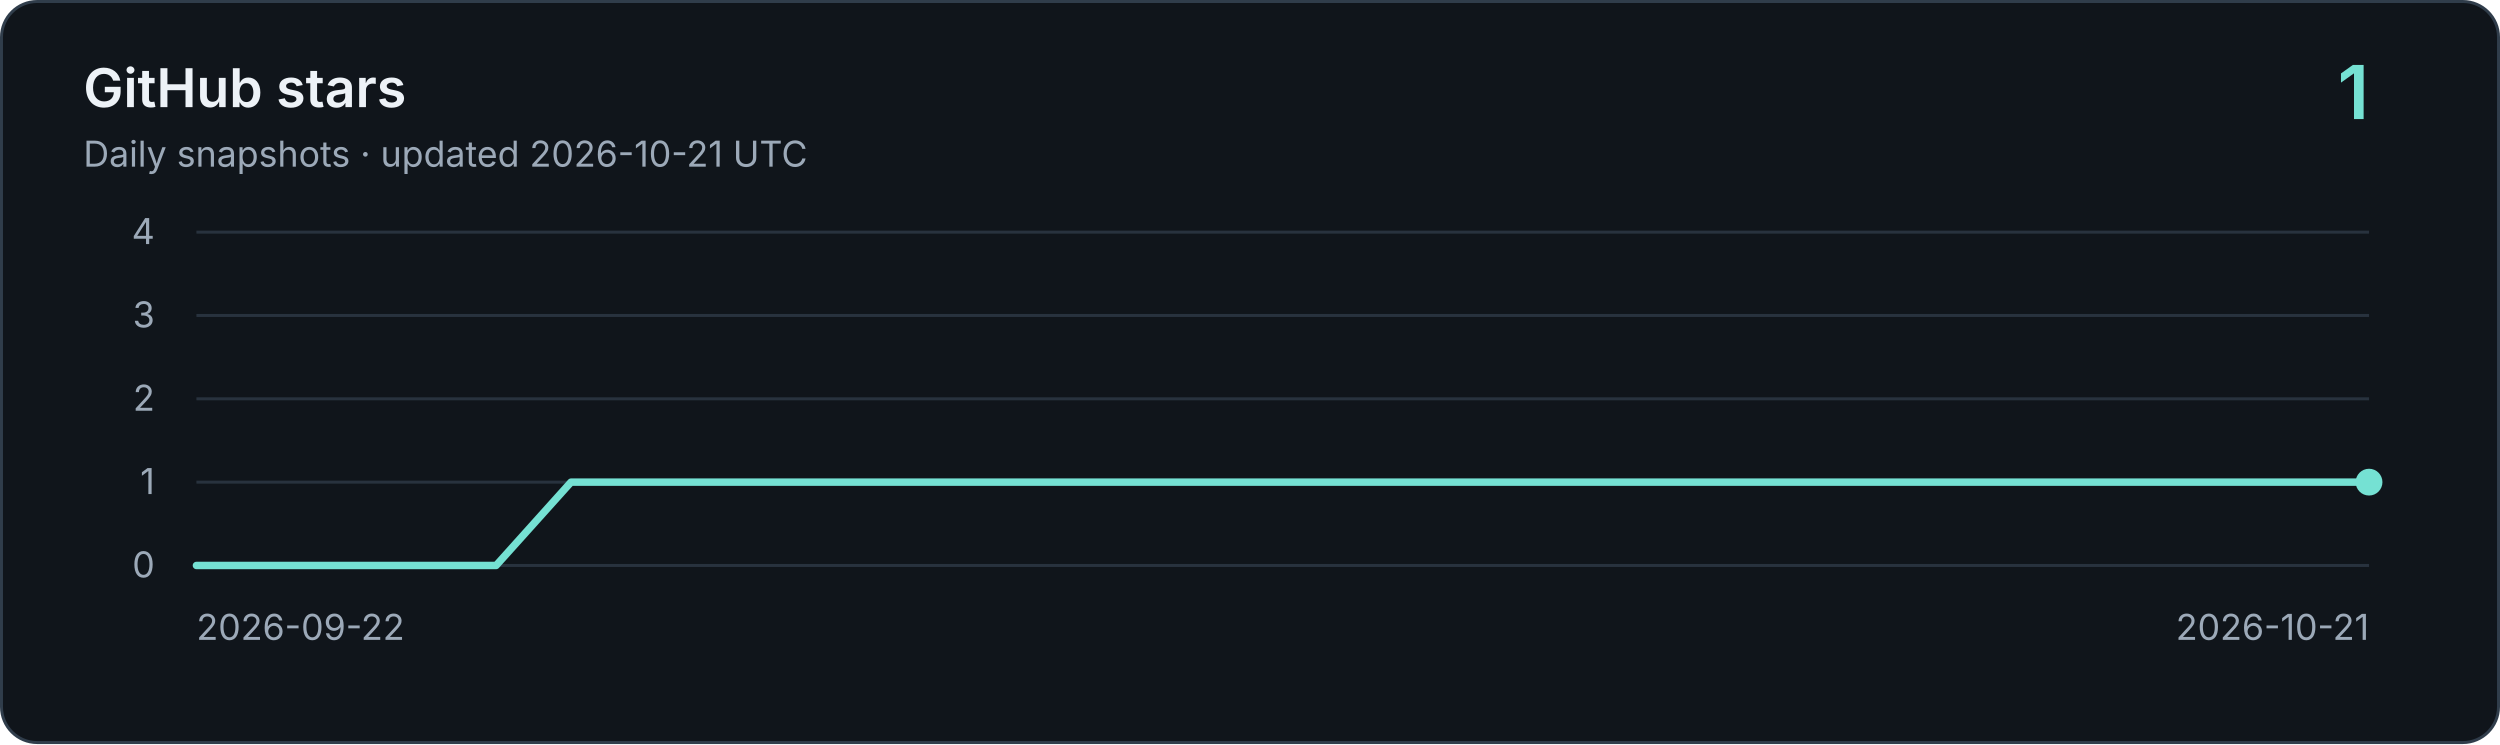
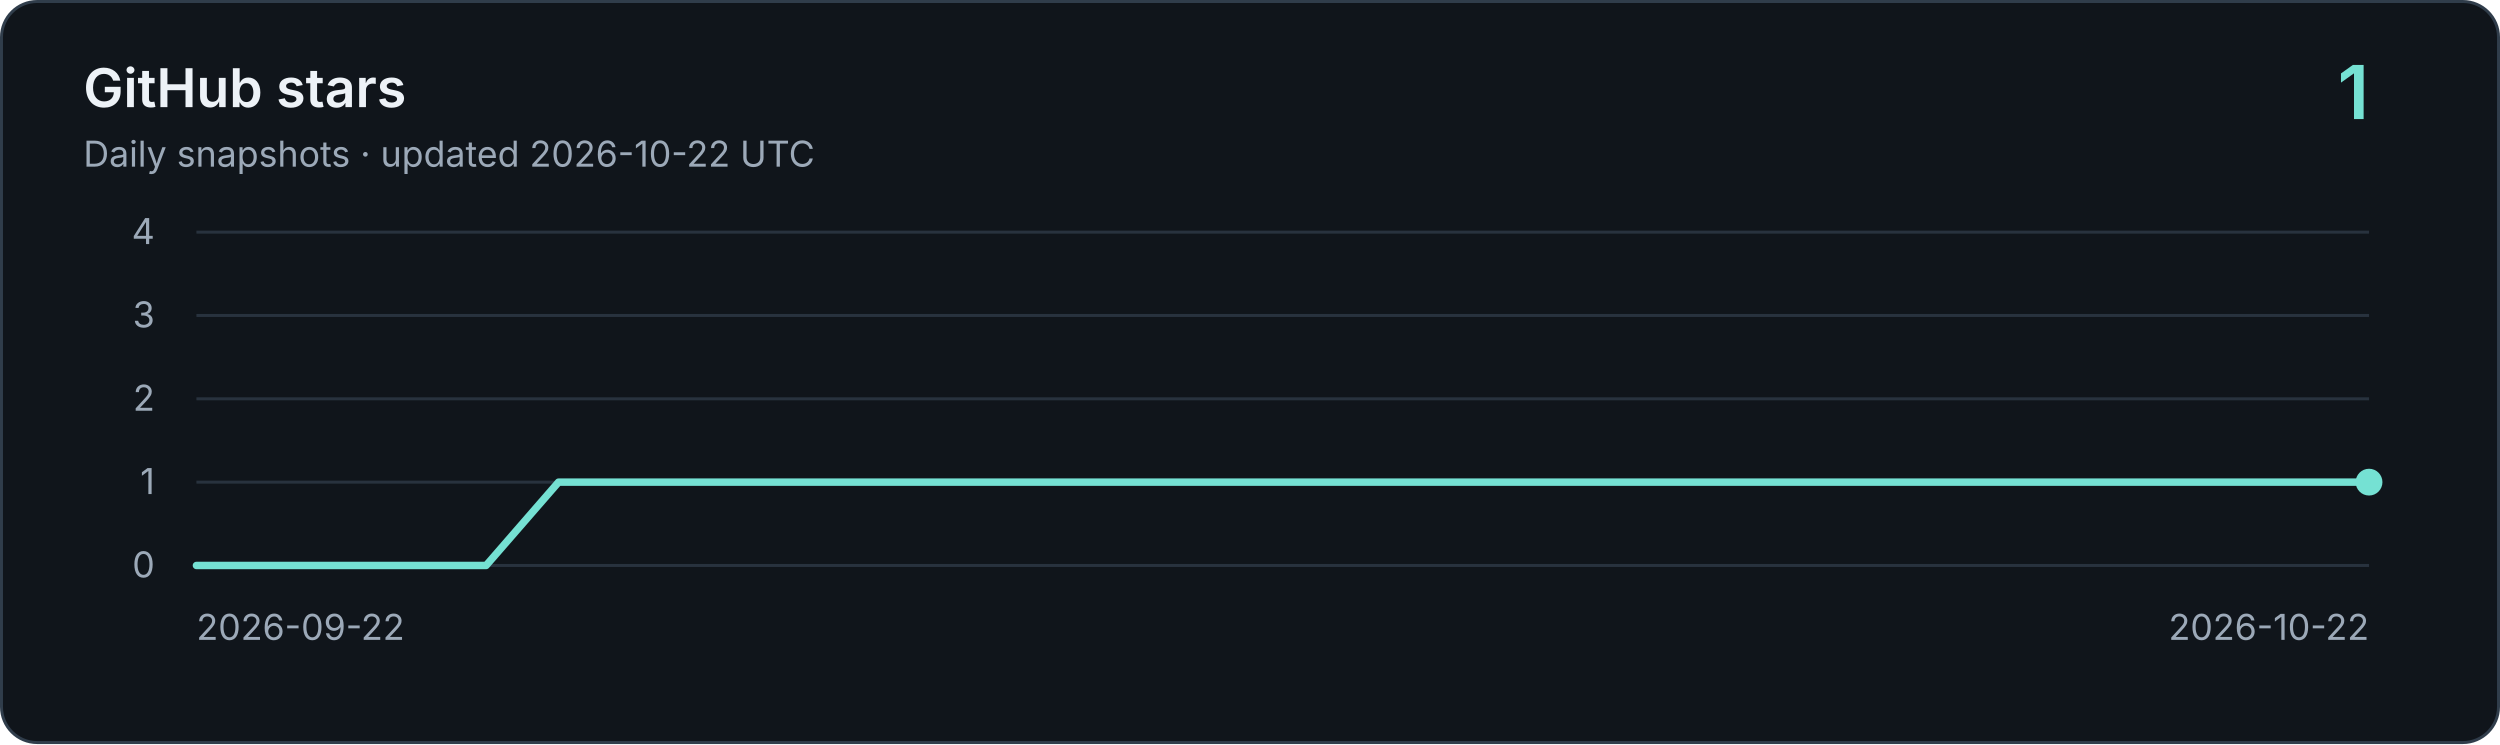
<svg xmlns="http://www.w3.org/2000/svg" width="840" height="250" viewBox="0 0 840 250" role="img" aria-labelledby="title description">
  <rect x="0.5" y="0.5" width="839" height="249" rx="12" fill="#10151b" stroke="#303d4b" />
  <g font-family="-apple-system,BlinkMacSystemFont,Segoe UI,sans-serif">
    <text x="28" y="36" fill="#edf2f7" font-size="18" font-weight="600">GitHub stars</text>
-     <text x="28" y="56" fill="#9ca9b8" font-size="12">Daily snapshots · updated 2026-10-21 UTC</text>
+     <text x="28" y="56" fill="#9ca9b8" font-size="12">Daily snapshots · updated 2026-10-22 UTC</text>
    <text x="796" y="40" text-anchor="end" fill="#75e1d3" font-size="25" font-weight="600">1</text>
    <path d="M66 190H796" stroke="#28323e" />
    <text x="52" y="194" text-anchor="end" fill="#9ca9b8" font-size="12">0</text>
    <path d="M66 162H796" stroke="#28323e" />
    <text x="52" y="166" text-anchor="end" fill="#9ca9b8" font-size="12">1</text>
    <path d="M66 134H796" stroke="#28323e" />
    <text x="52" y="138" text-anchor="end" fill="#9ca9b8" font-size="12">2</text>
    <path d="M66 106H796" stroke="#28323e" />
    <text x="52" y="110" text-anchor="end" fill="#9ca9b8" font-size="12">3</text>
    <path d="M66 78H796" stroke="#28323e" />
    <text x="52" y="82" text-anchor="end" fill="#9ca9b8" font-size="12">4</text>
-     <polyline points="66.00,190.00 91.17,190.00 116.34,190.00 141.52,190.00 166.69,190.00 191.86,162.00 217.03,162.00 242.21,162.00 267.38,162.00 292.55,162.00 317.72,162.00 342.90,162.00 368.07,162.00 393.24,162.00 418.41,162.00 443.59,162.00 468.76,162.00 493.93,162.00 519.10,162.00 544.28,162.00 569.45,162.00 594.62,162.00 619.79,162.00 644.97,162.00 670.14,162.00 695.31,162.00 720.48,162.00 745.66,162.00 770.83,162.00 796.00,162.00" fill="none" stroke="#75e1d3" stroke-width="2.5" stroke-linecap="round" stroke-linejoin="round" />
+     <polyline points="66.00,190.00 90.33,190.00 114.67,190.00 139.00,190.00 163.33,190.00 187.67,162.00 212.00,162.00 236.33,162.00 260.67,162.00 285.00,162.00 309.33,162.00 333.67,162.00 358.00,162.00 382.33,162.00 406.67,162.00 431.00,162.00 455.33,162.00 479.67,162.00 504.00,162.00 528.33,162.00 552.67,162.00 577.00,162.00 601.33,162.00 625.67,162.00 650.00,162.00 674.33,162.00 698.67,162.00 723.00,162.00 747.33,162.00 771.67,162.00 796.00,162.00" fill="none" stroke="#75e1d3" stroke-width="2.5" stroke-linecap="round" stroke-linejoin="round" />
    <circle cx="796.00" cy="162.00" r="4.5" fill="#75e1d3" />
    <g fill="#9ca9b8" font-size="12">
      <text x="66" y="215">2026-09-22</text>
-       <text x="796" y="215" text-anchor="end">2026-10-21</text>
+       <text x="796" y="215" text-anchor="end">2026-10-22</text>
    </g>
  </g>
</svg>
